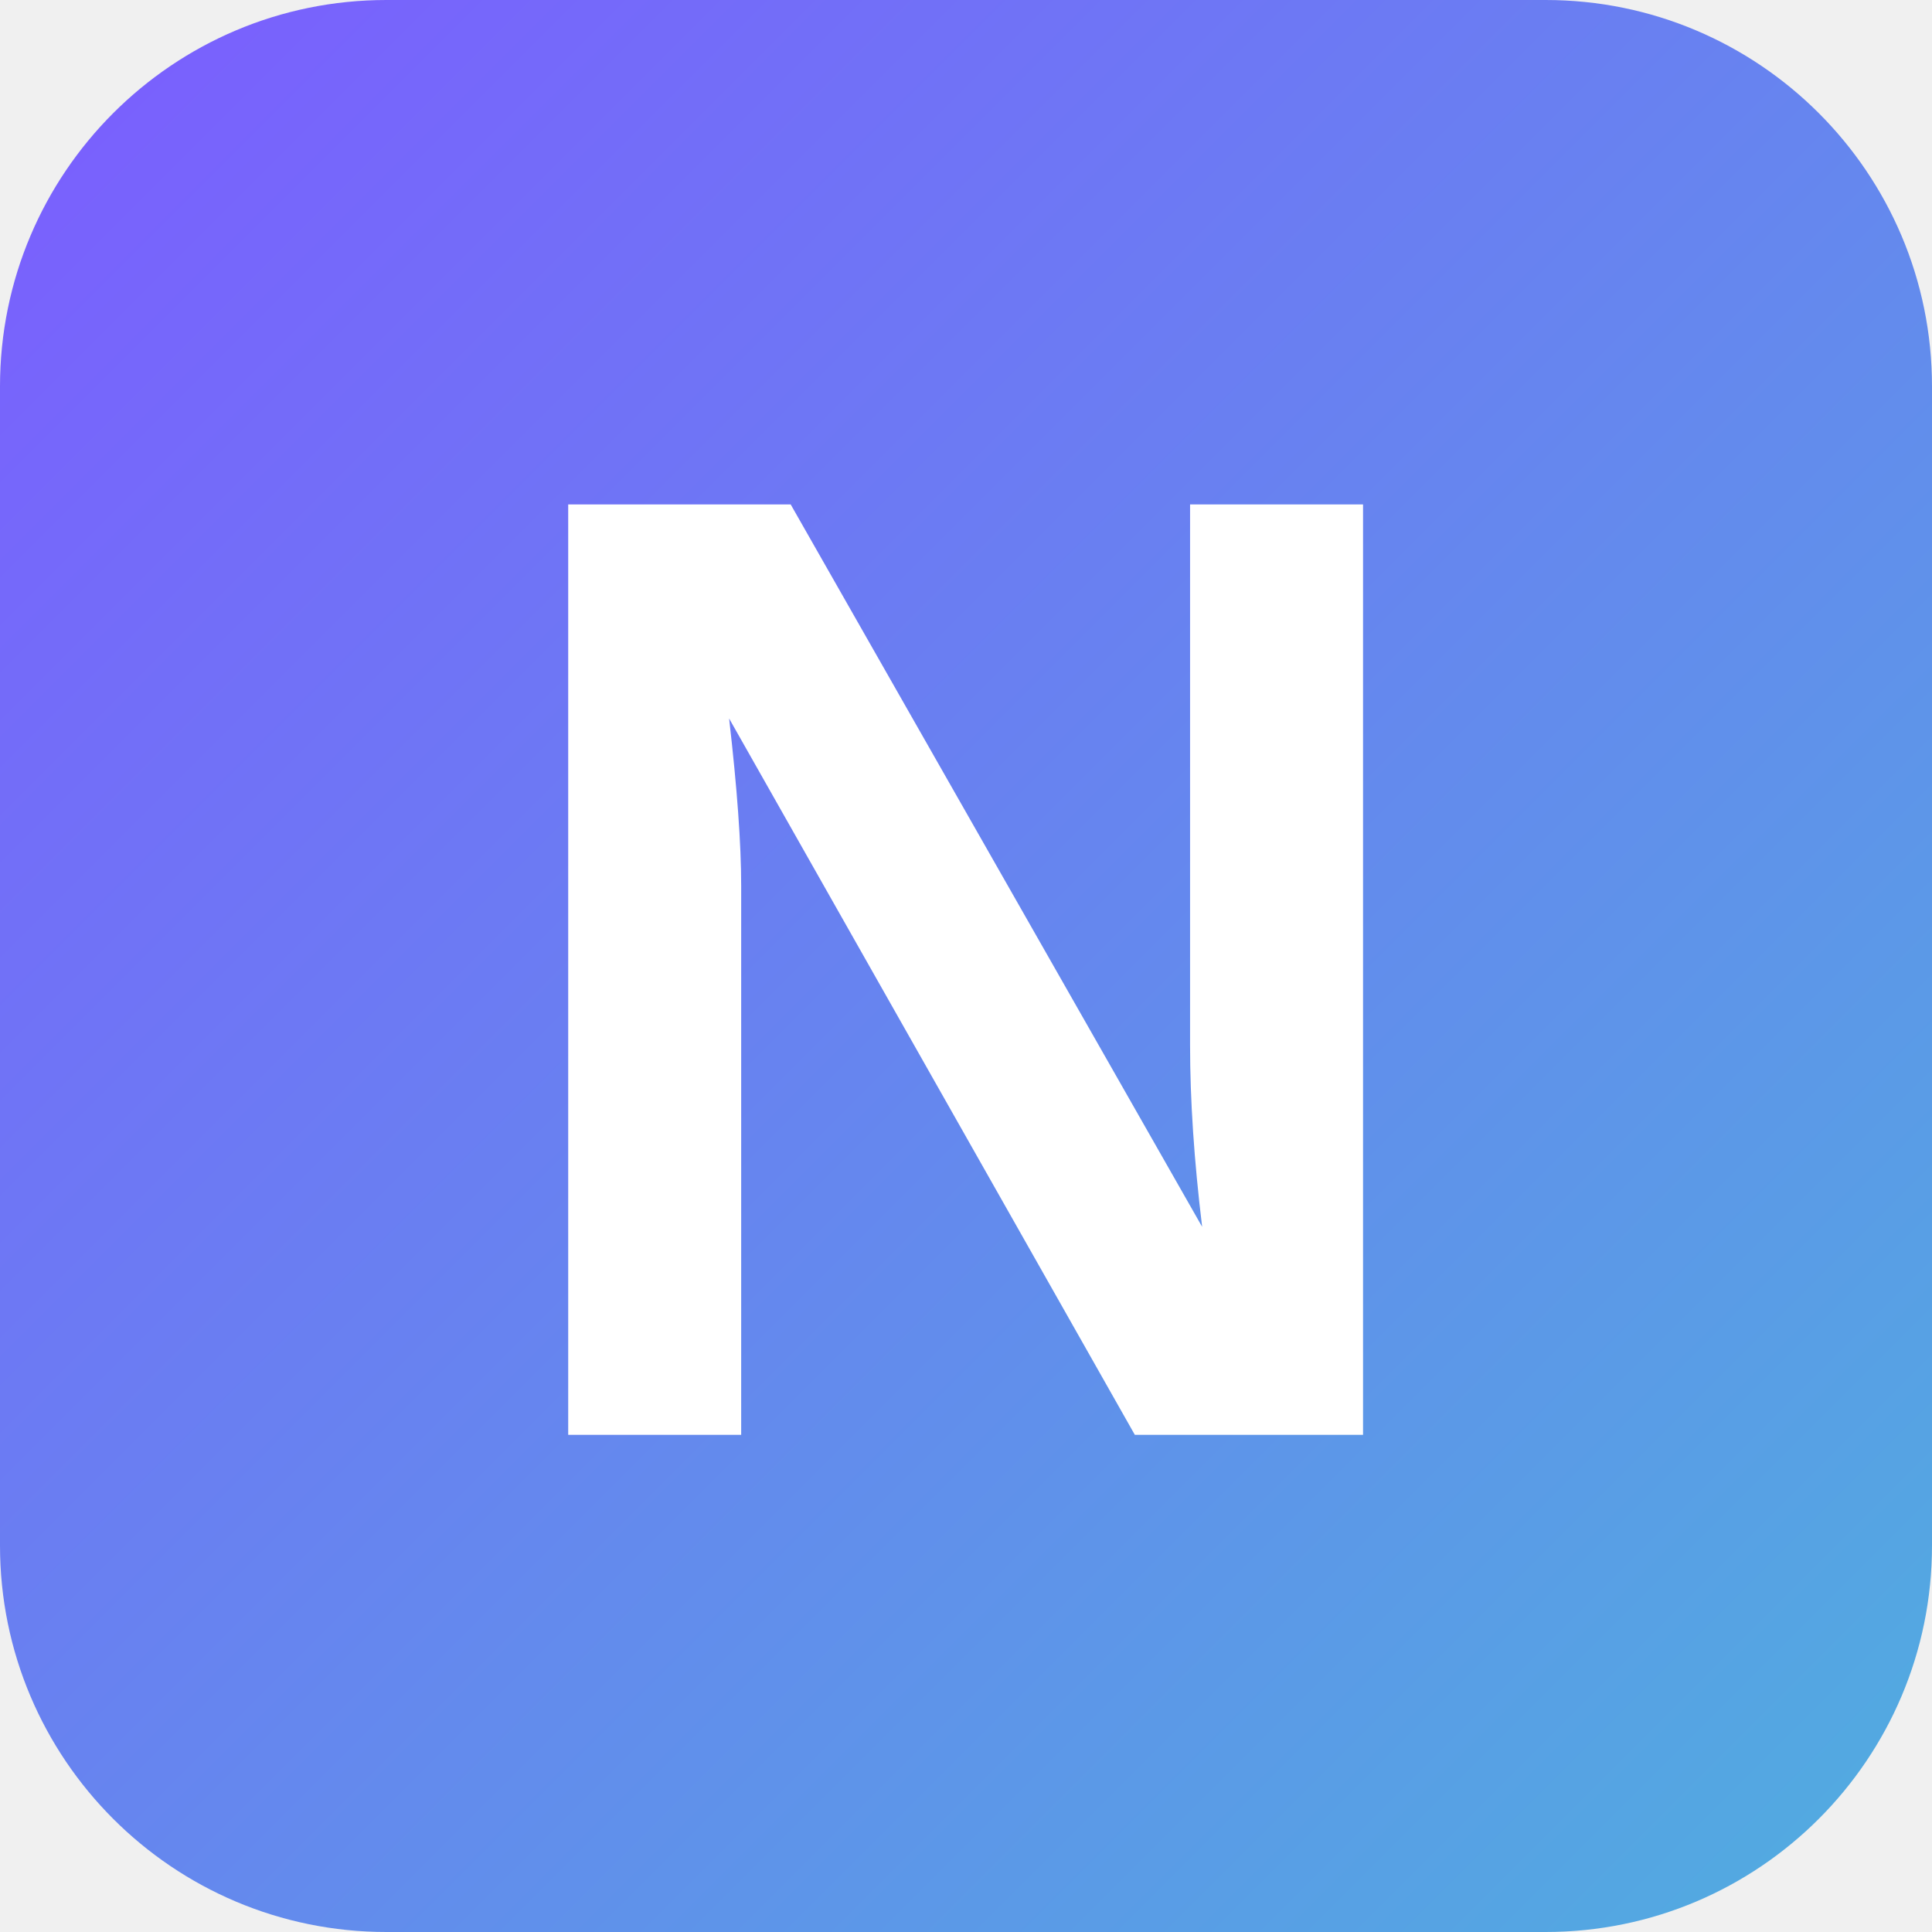
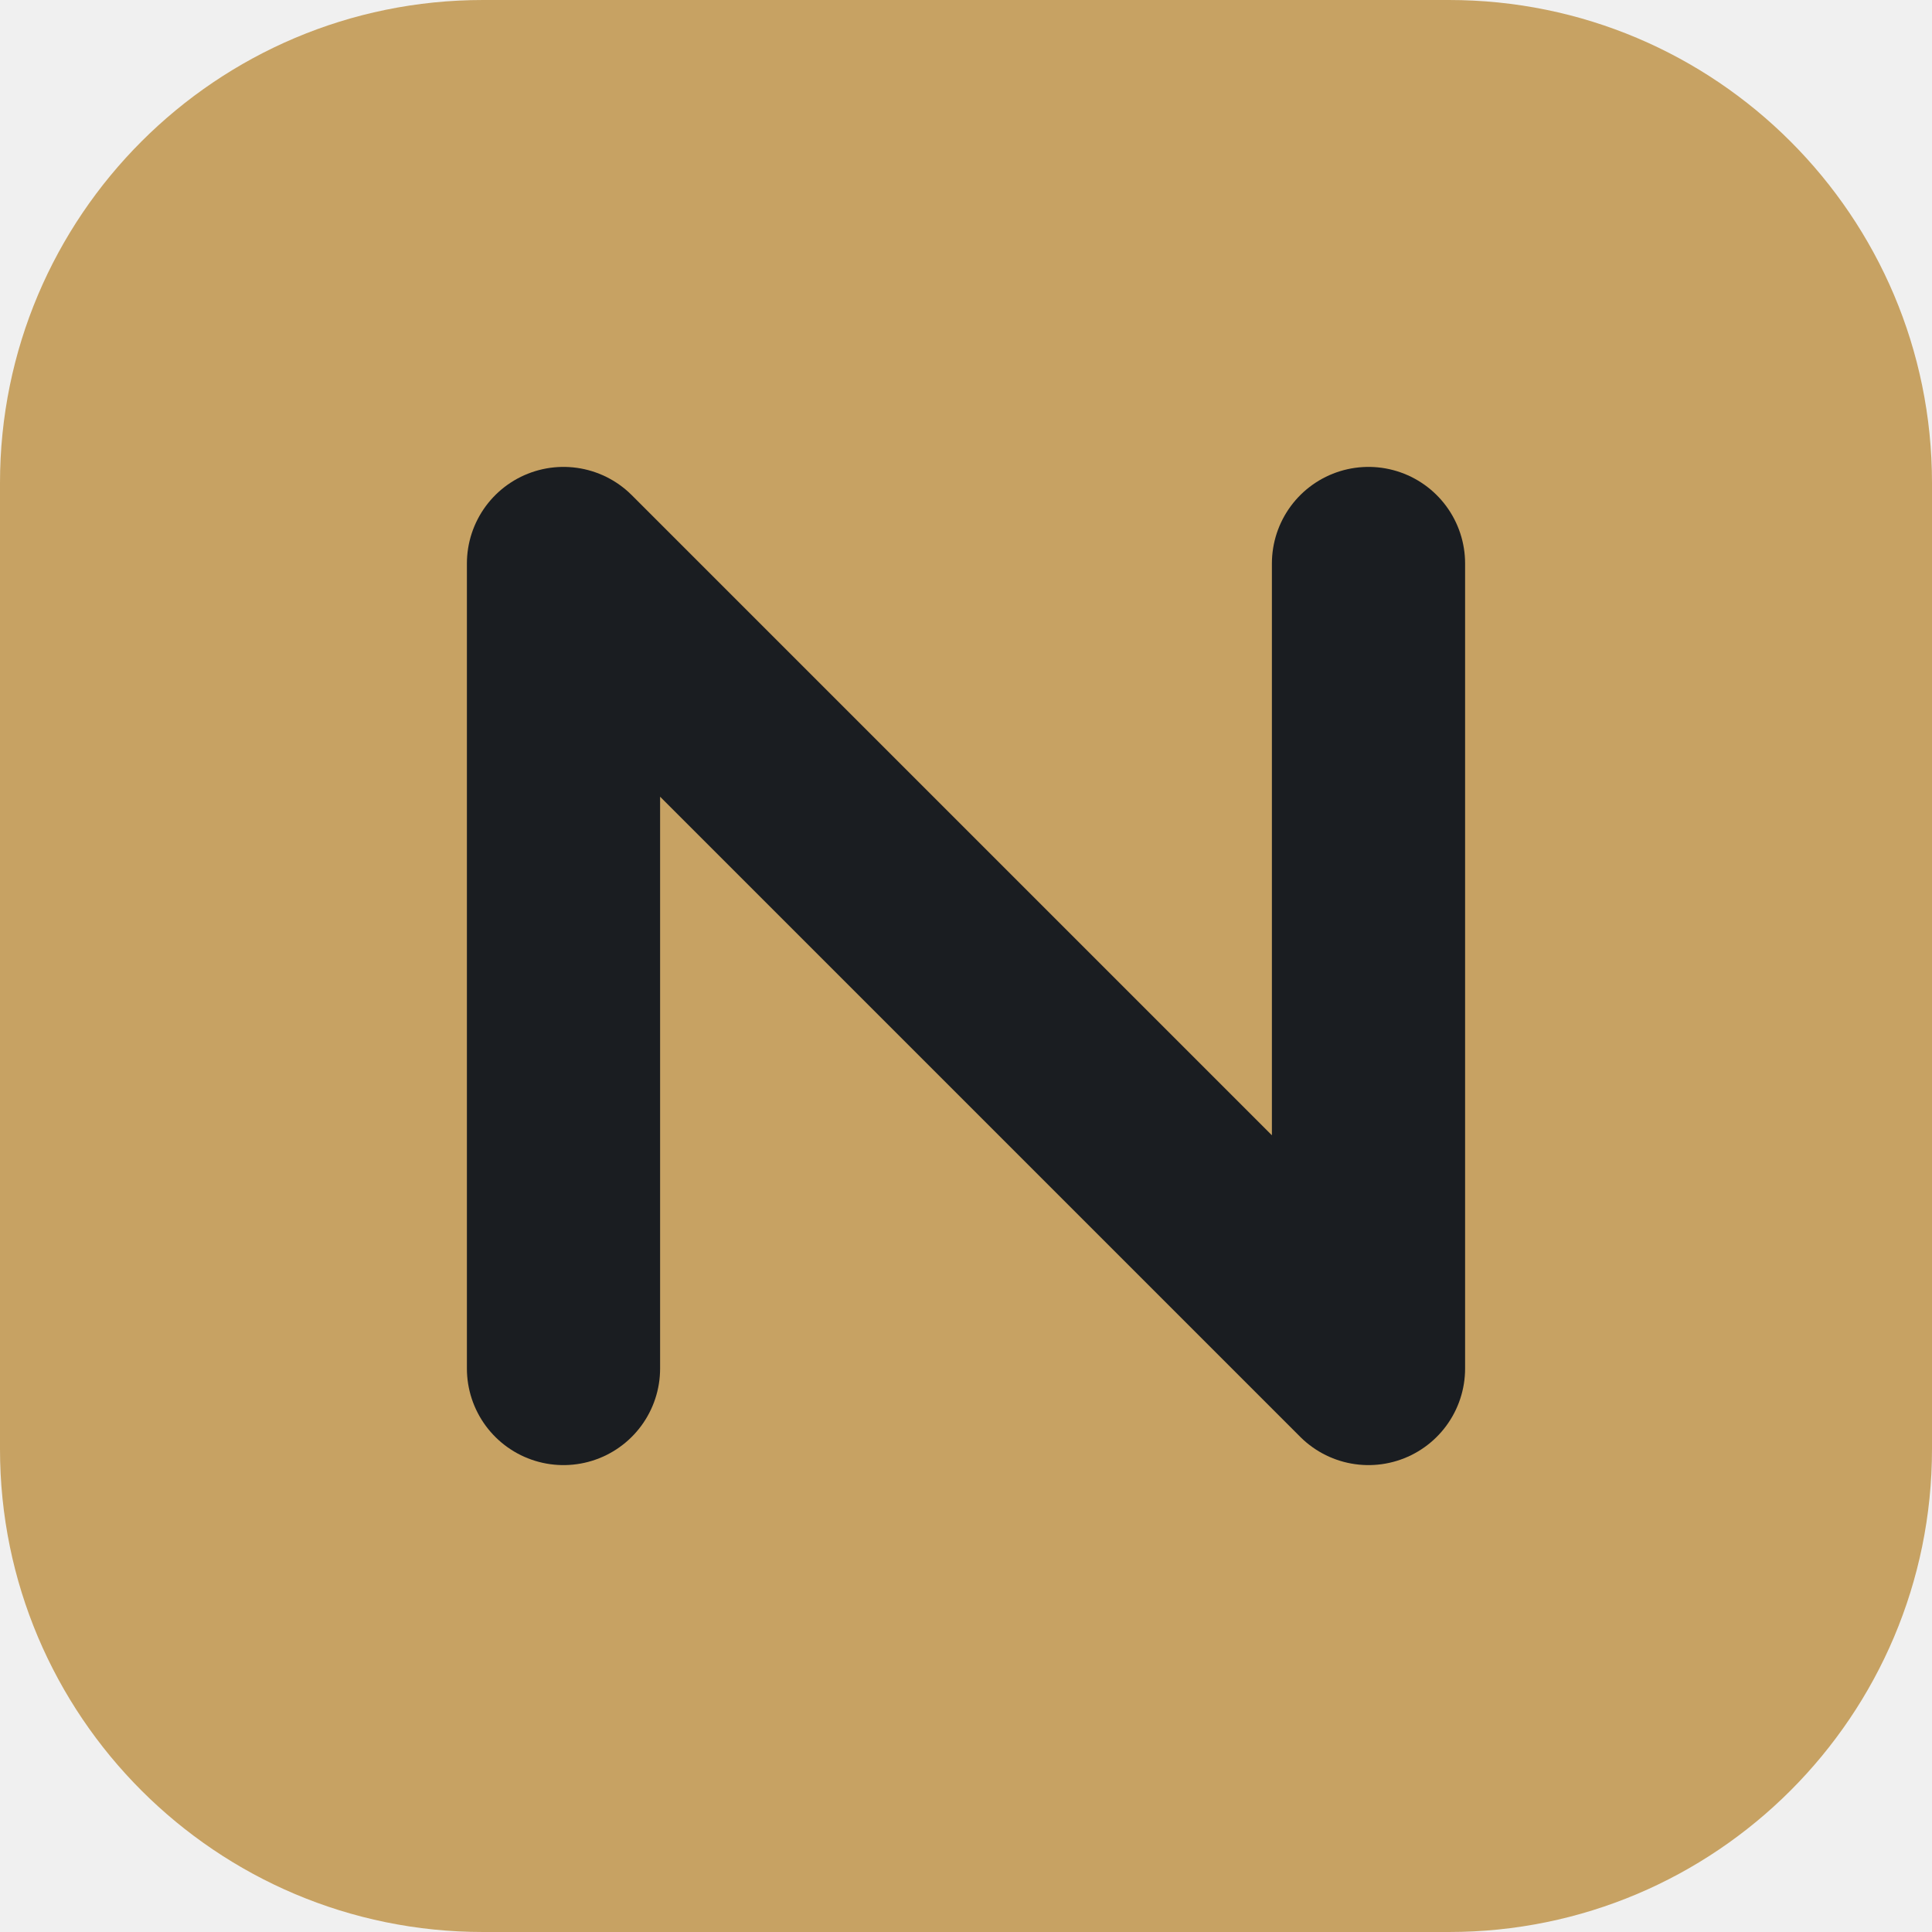
- <svg xmlns="http://www.w3.org/2000/svg" viewBox="0 0 100 100">
-   <defs>
-     <linearGradient id="grad" x1="0%" y1="0%" x2="100%" y2="100%">
-       <stop offset="0%" style="stop-color:#7C5CFF;stop-opacity:1" />
-       <stop offset="100%" style="stop-color:#50AEDF;stop-opacity:1" />
-     </linearGradient>
-   </defs>
-   <rect width="100" height="100" rx="20" fill="url(#grad)" />
-   <text x="50" y="50" font-family="Arial, sans-serif" font-size="70" font-weight="bold" fill="white" text-anchor="middle" dominant-baseline="central">N</text>
+ <svg xmlns="http://www.w3.org/2000/svg" viewBox="0 0 24 24">
+   <rect width="24" height="24" rx="6" fill="#C7A263" />
+   <path d="M7 17V7l10 10V7" fill="none" stroke="#1A1D21" stroke-width="2.4" stroke-linecap="round" stroke-linejoin="round" />
</svg>
